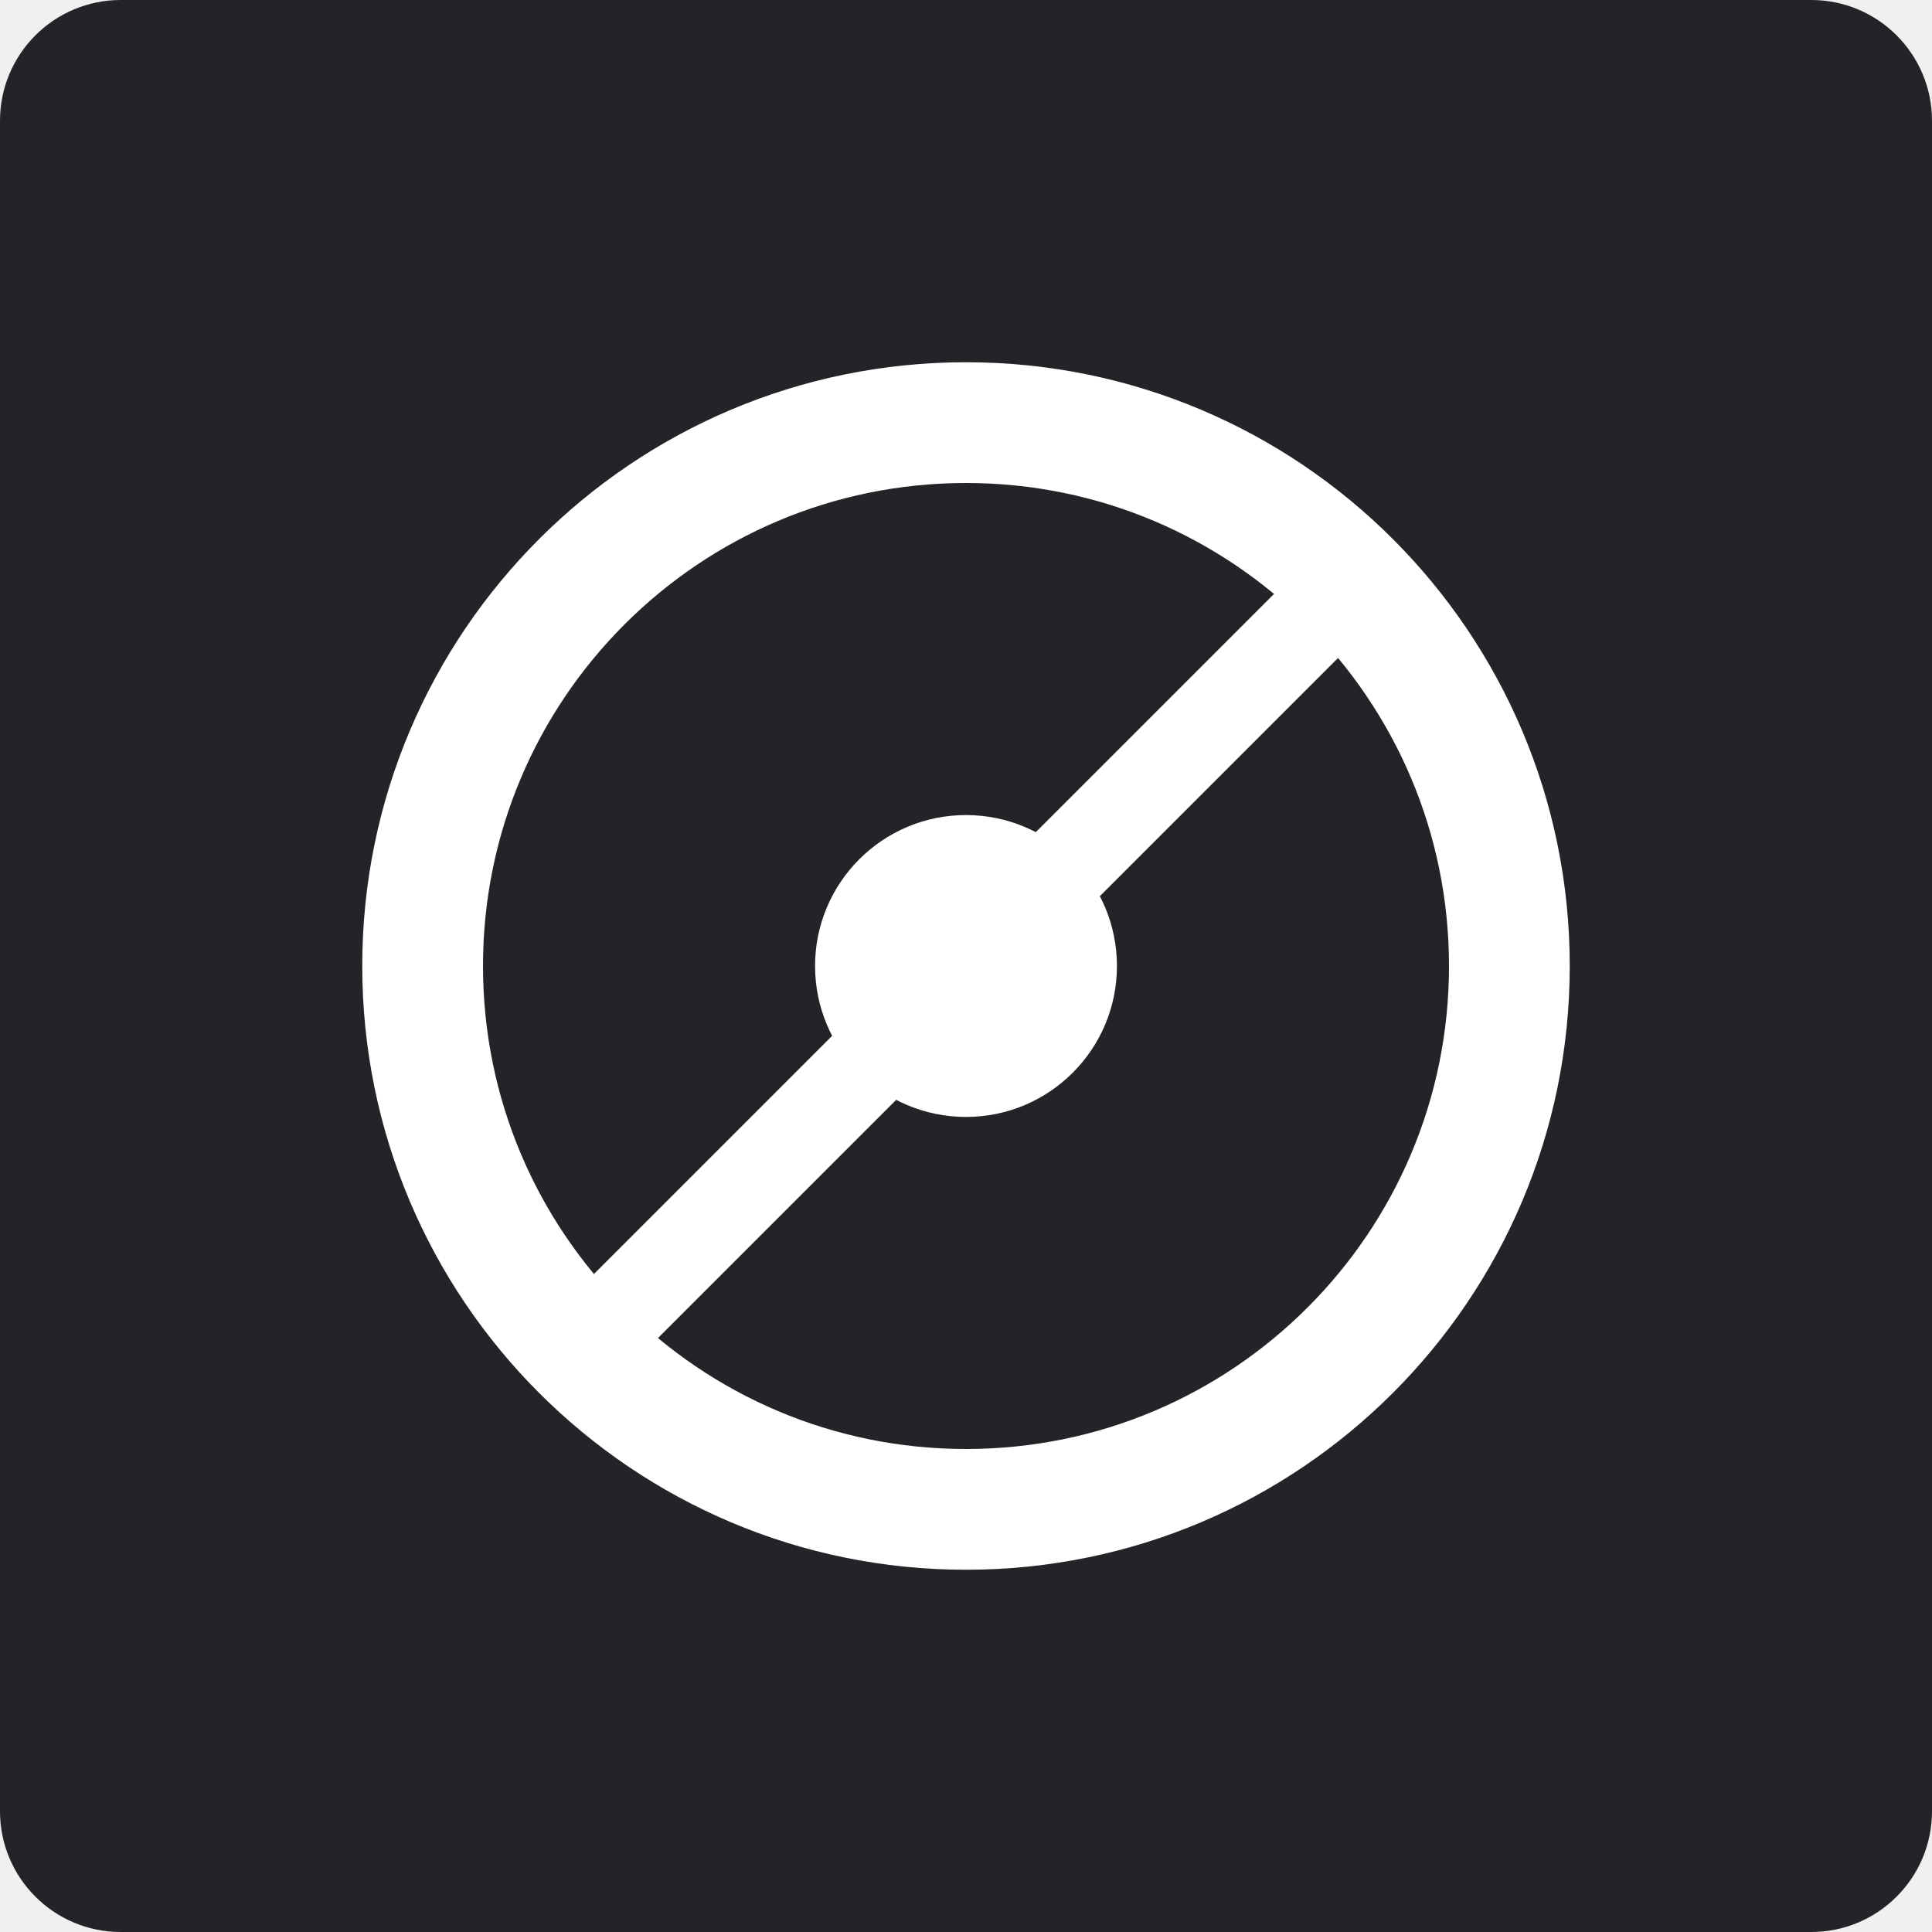
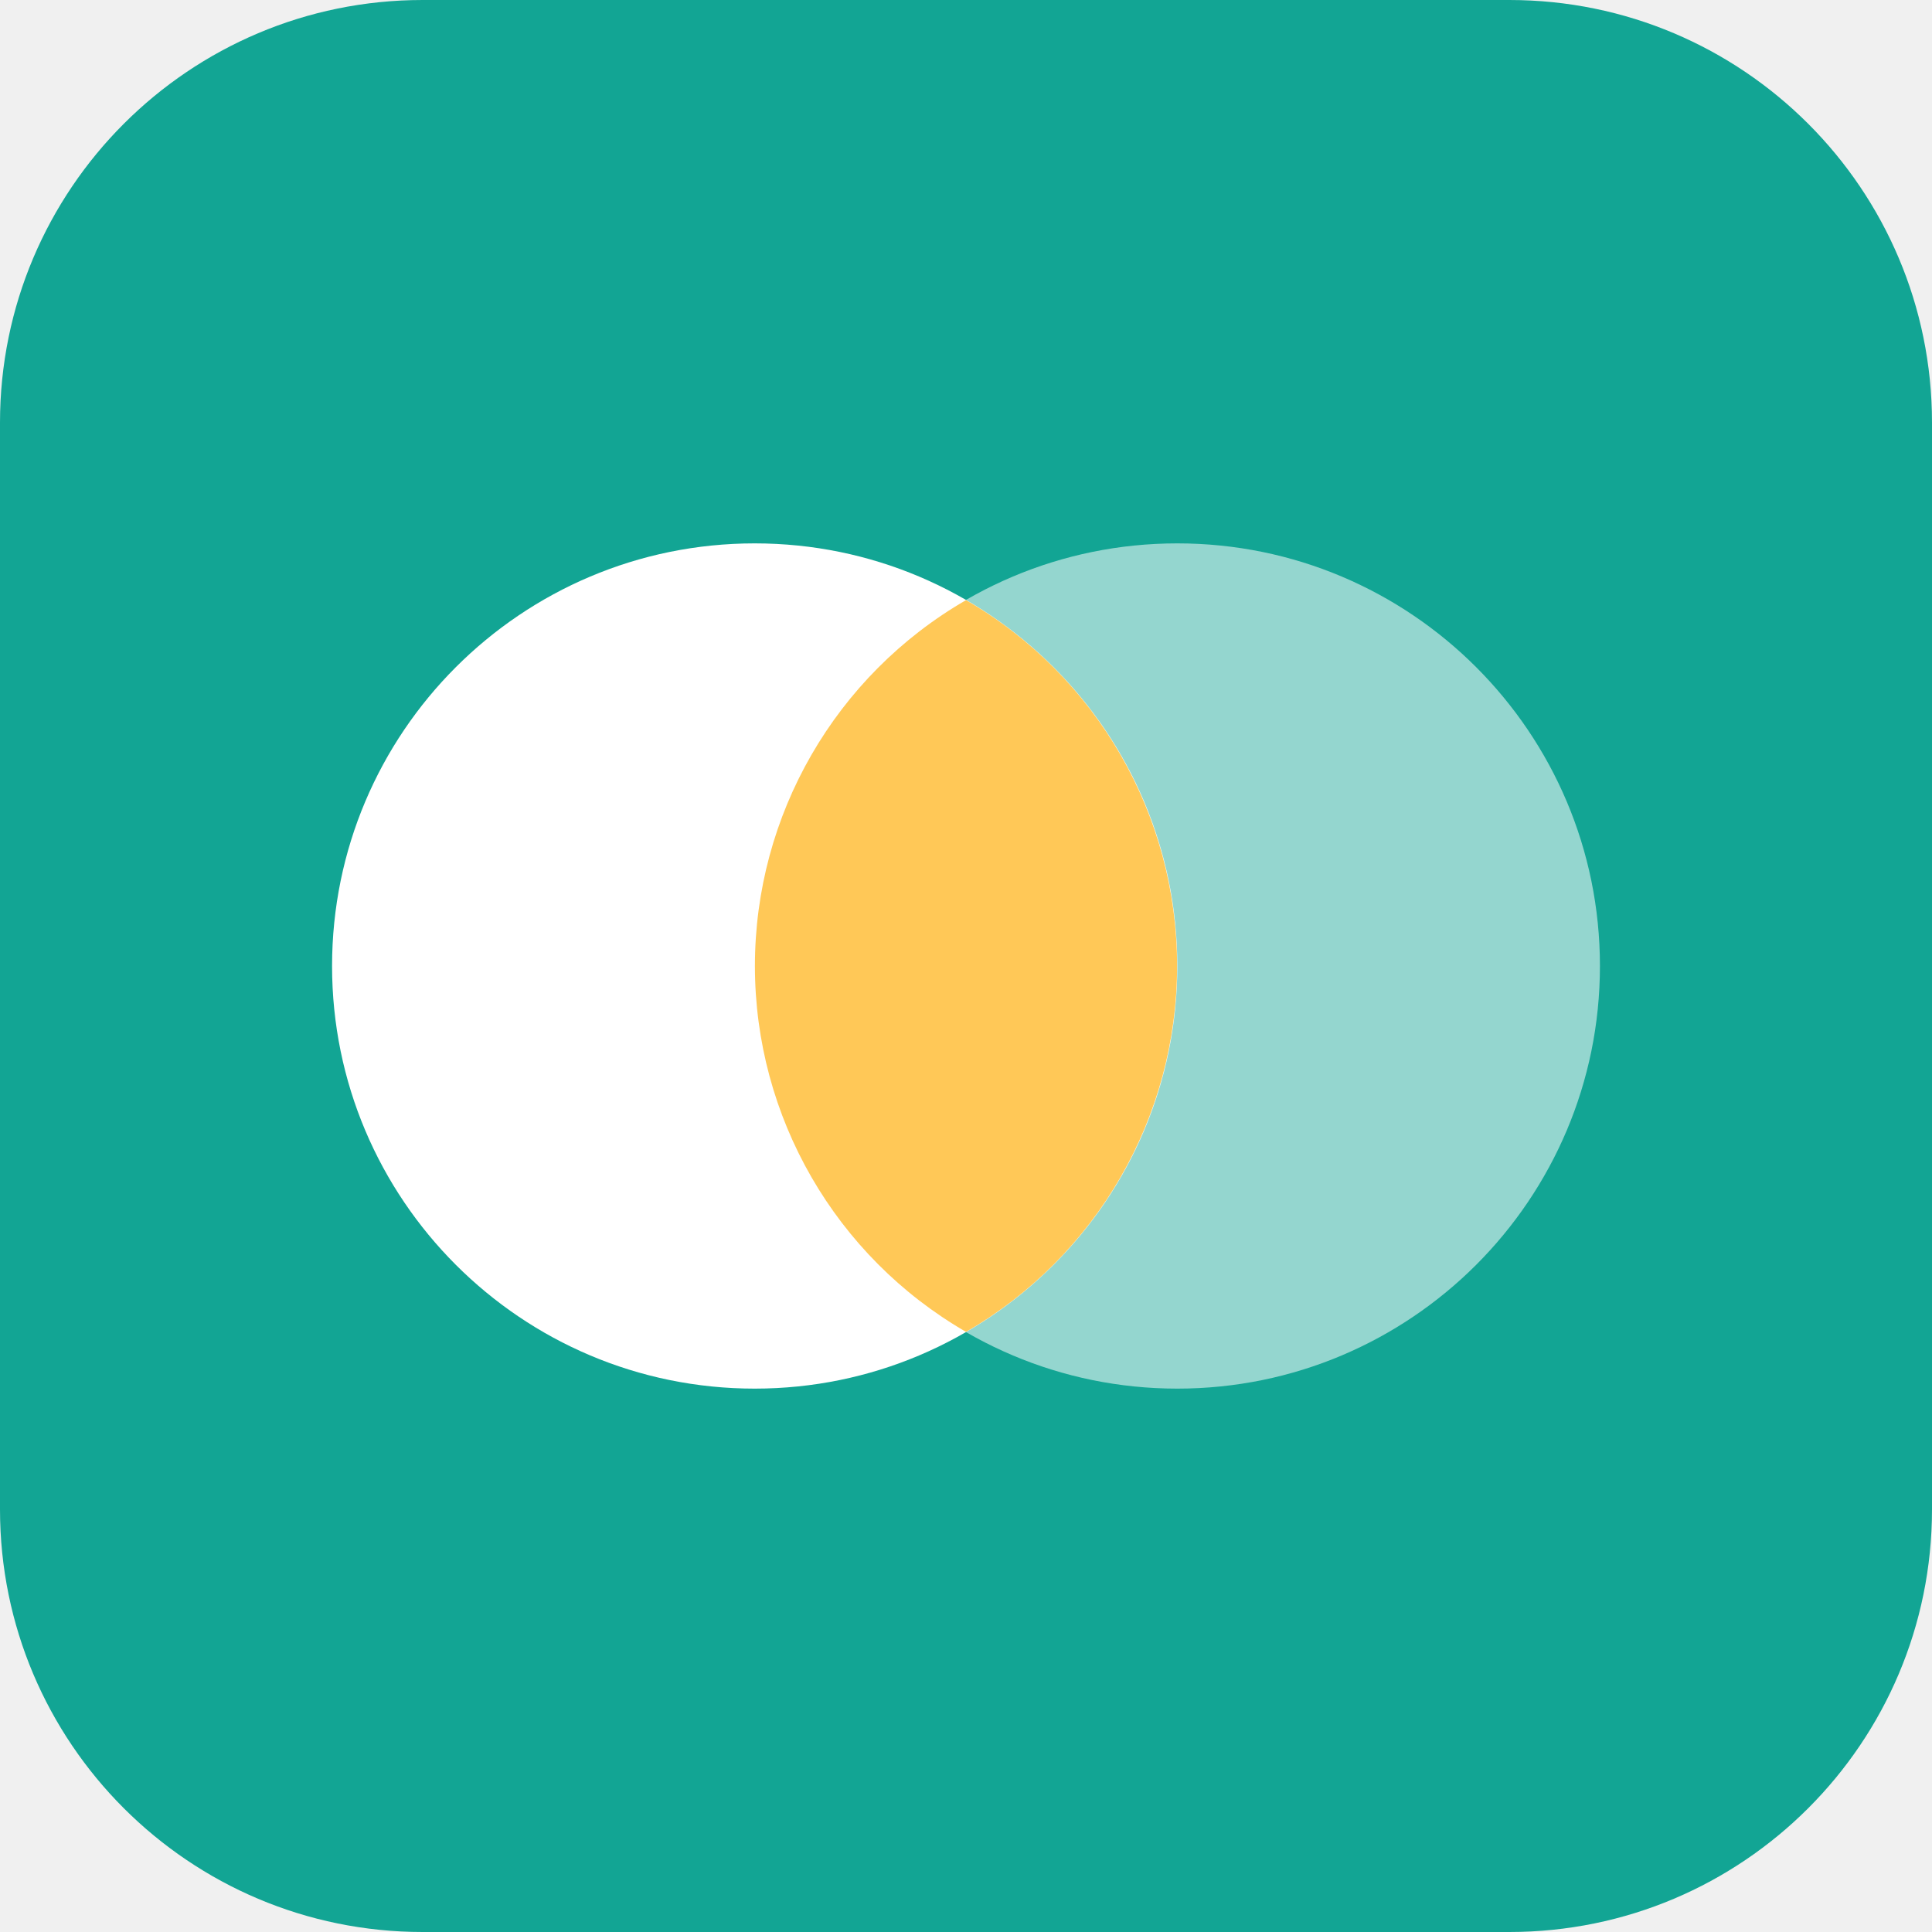
<svg xmlns="http://www.w3.org/2000/svg" viewBox="0 0 64 64">
-   <rect width="64" height="64" rx="4" fill="#232427" />
-   <circle cx="32" cy="32" r="18" fill="none" stroke="#fff" stroke-width="4" />
-   <path d="m19 45 26-26" fill="none" stroke="#fff" stroke-width="3" />
-   <circle cx="32" cy="32" r="5" fill="#fff" />
+   <rect width="64" height="64" rx="14" fill="#12A594" />
+   <circle cx="25" cy="32" r="14" fill="#fff" />
+   <circle cx="39" cy="32" r="14" fill="#fff" fill-opacity="0.55" />
+   <path d="M32 19.88A14 14 0 0 1 32 44.12A14 14 0 0 1 32 19.88Z" fill="#FFC857" />
</svg>
